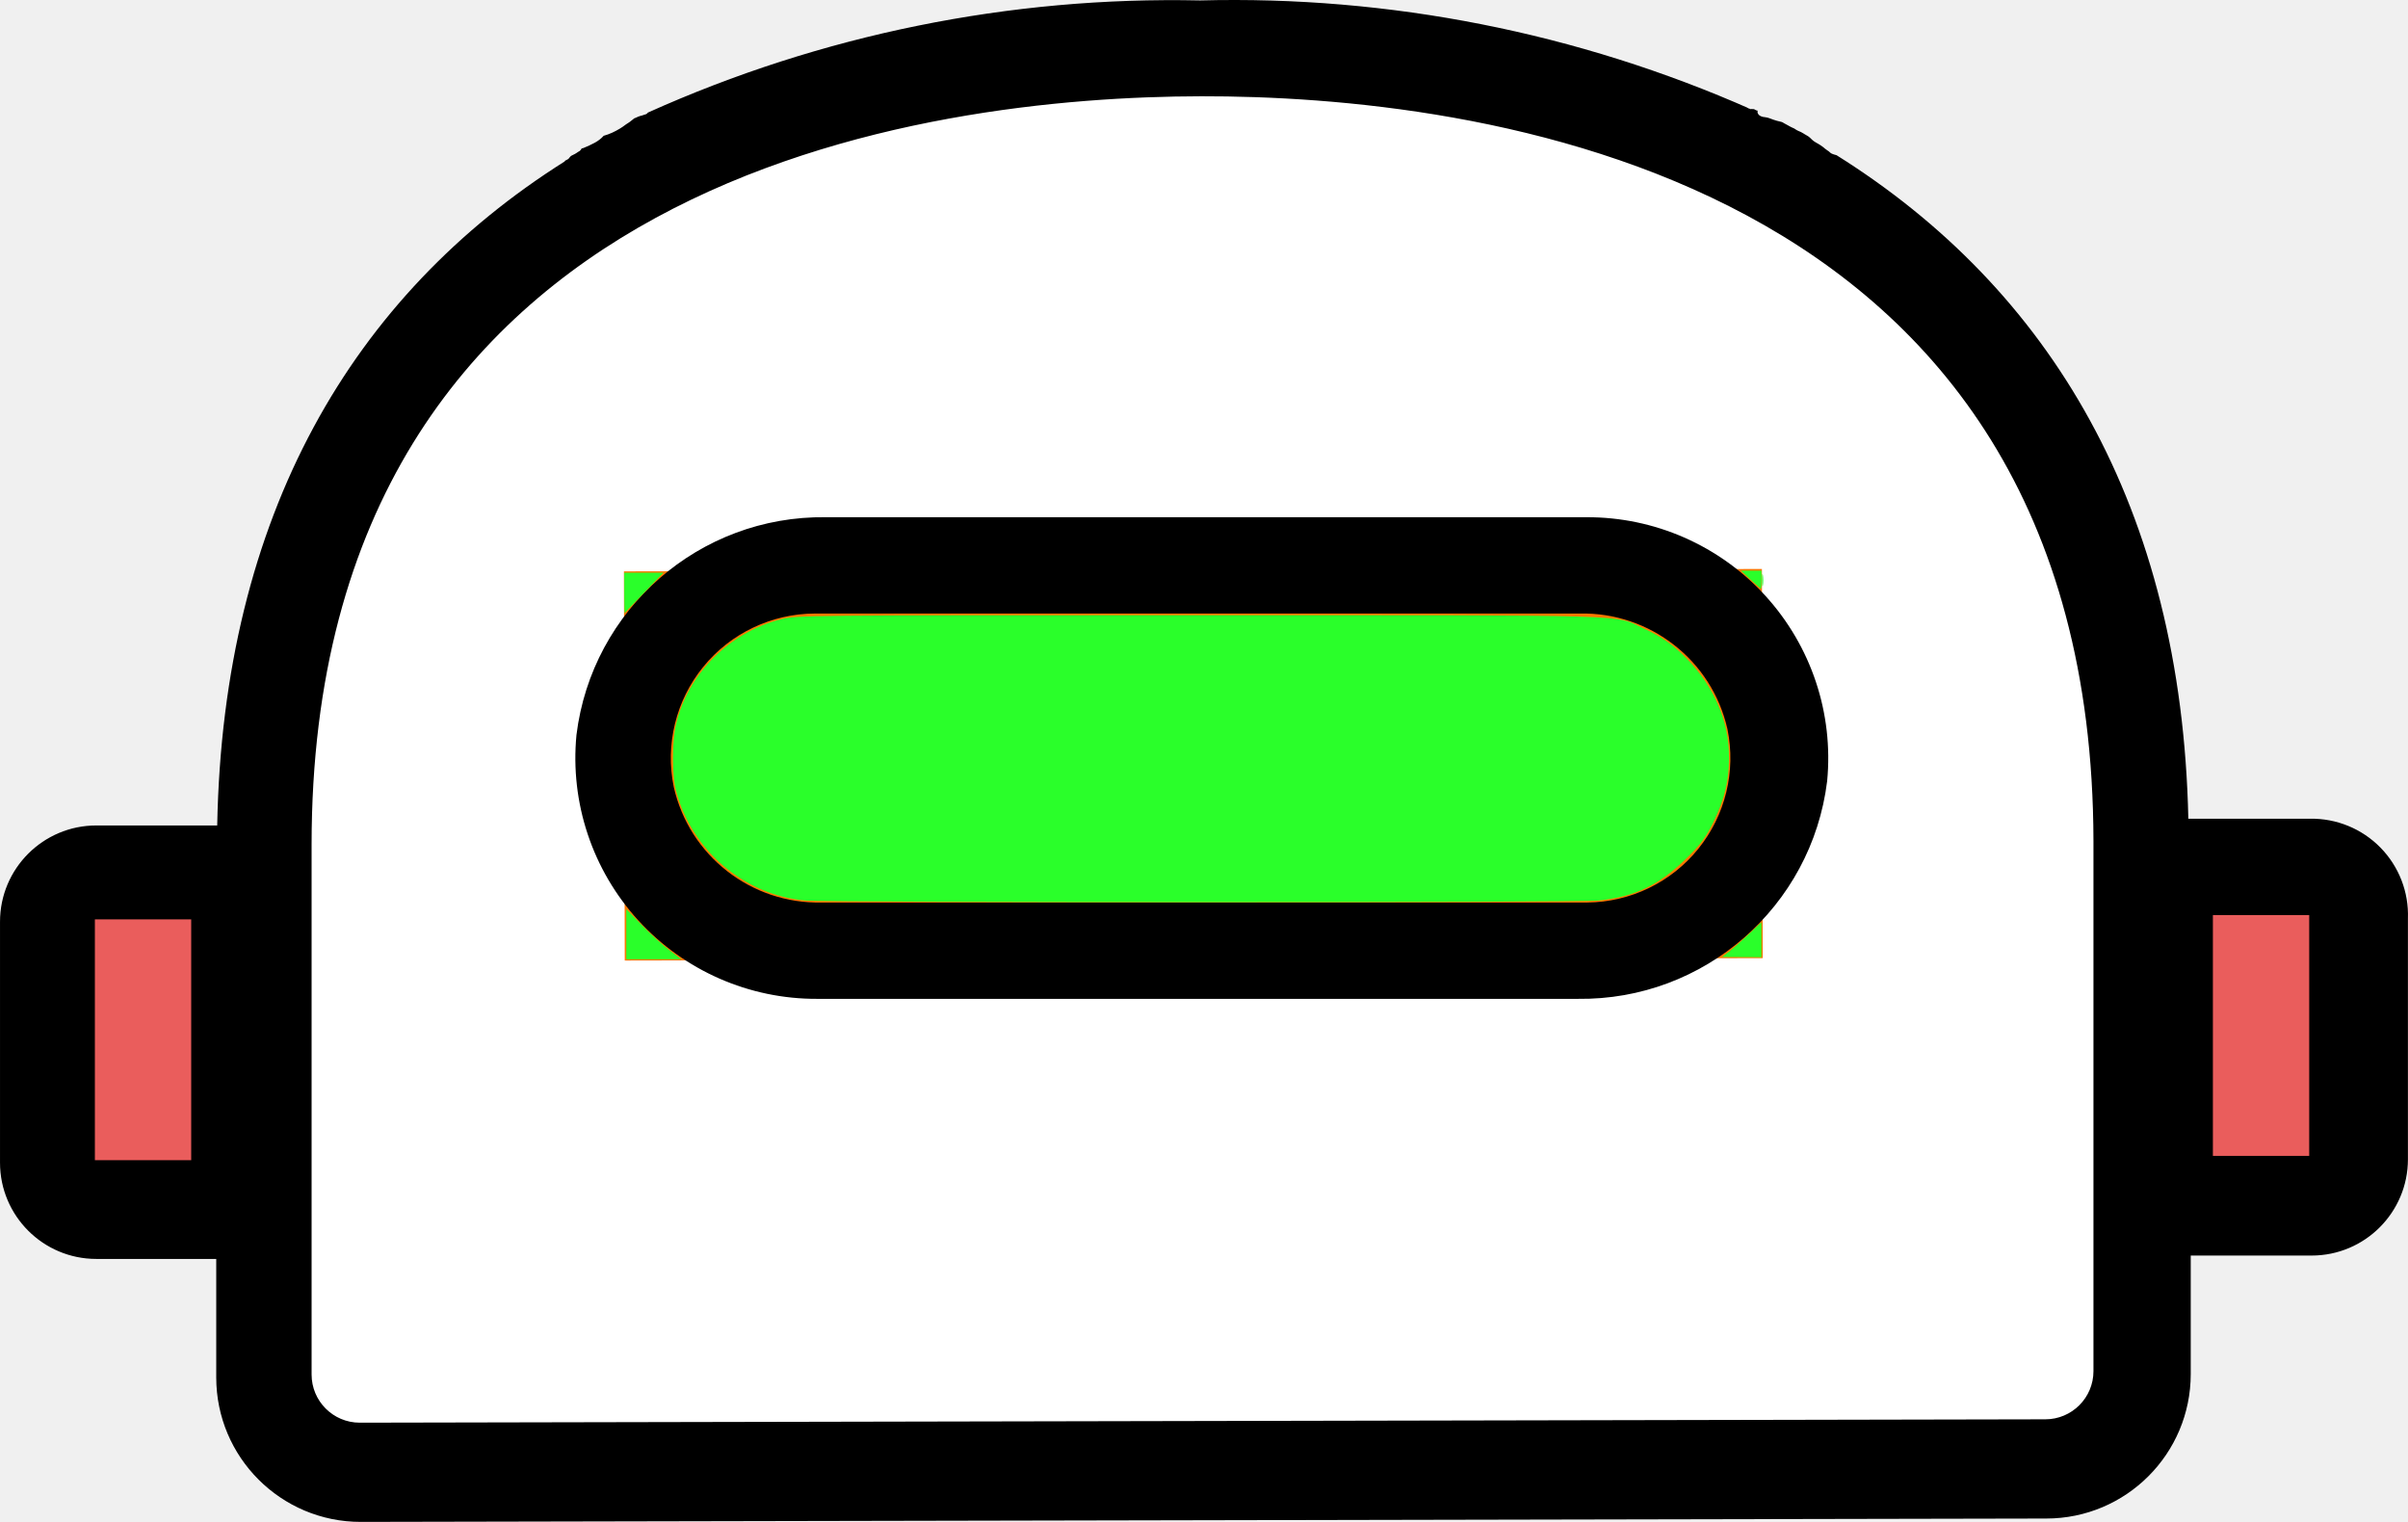
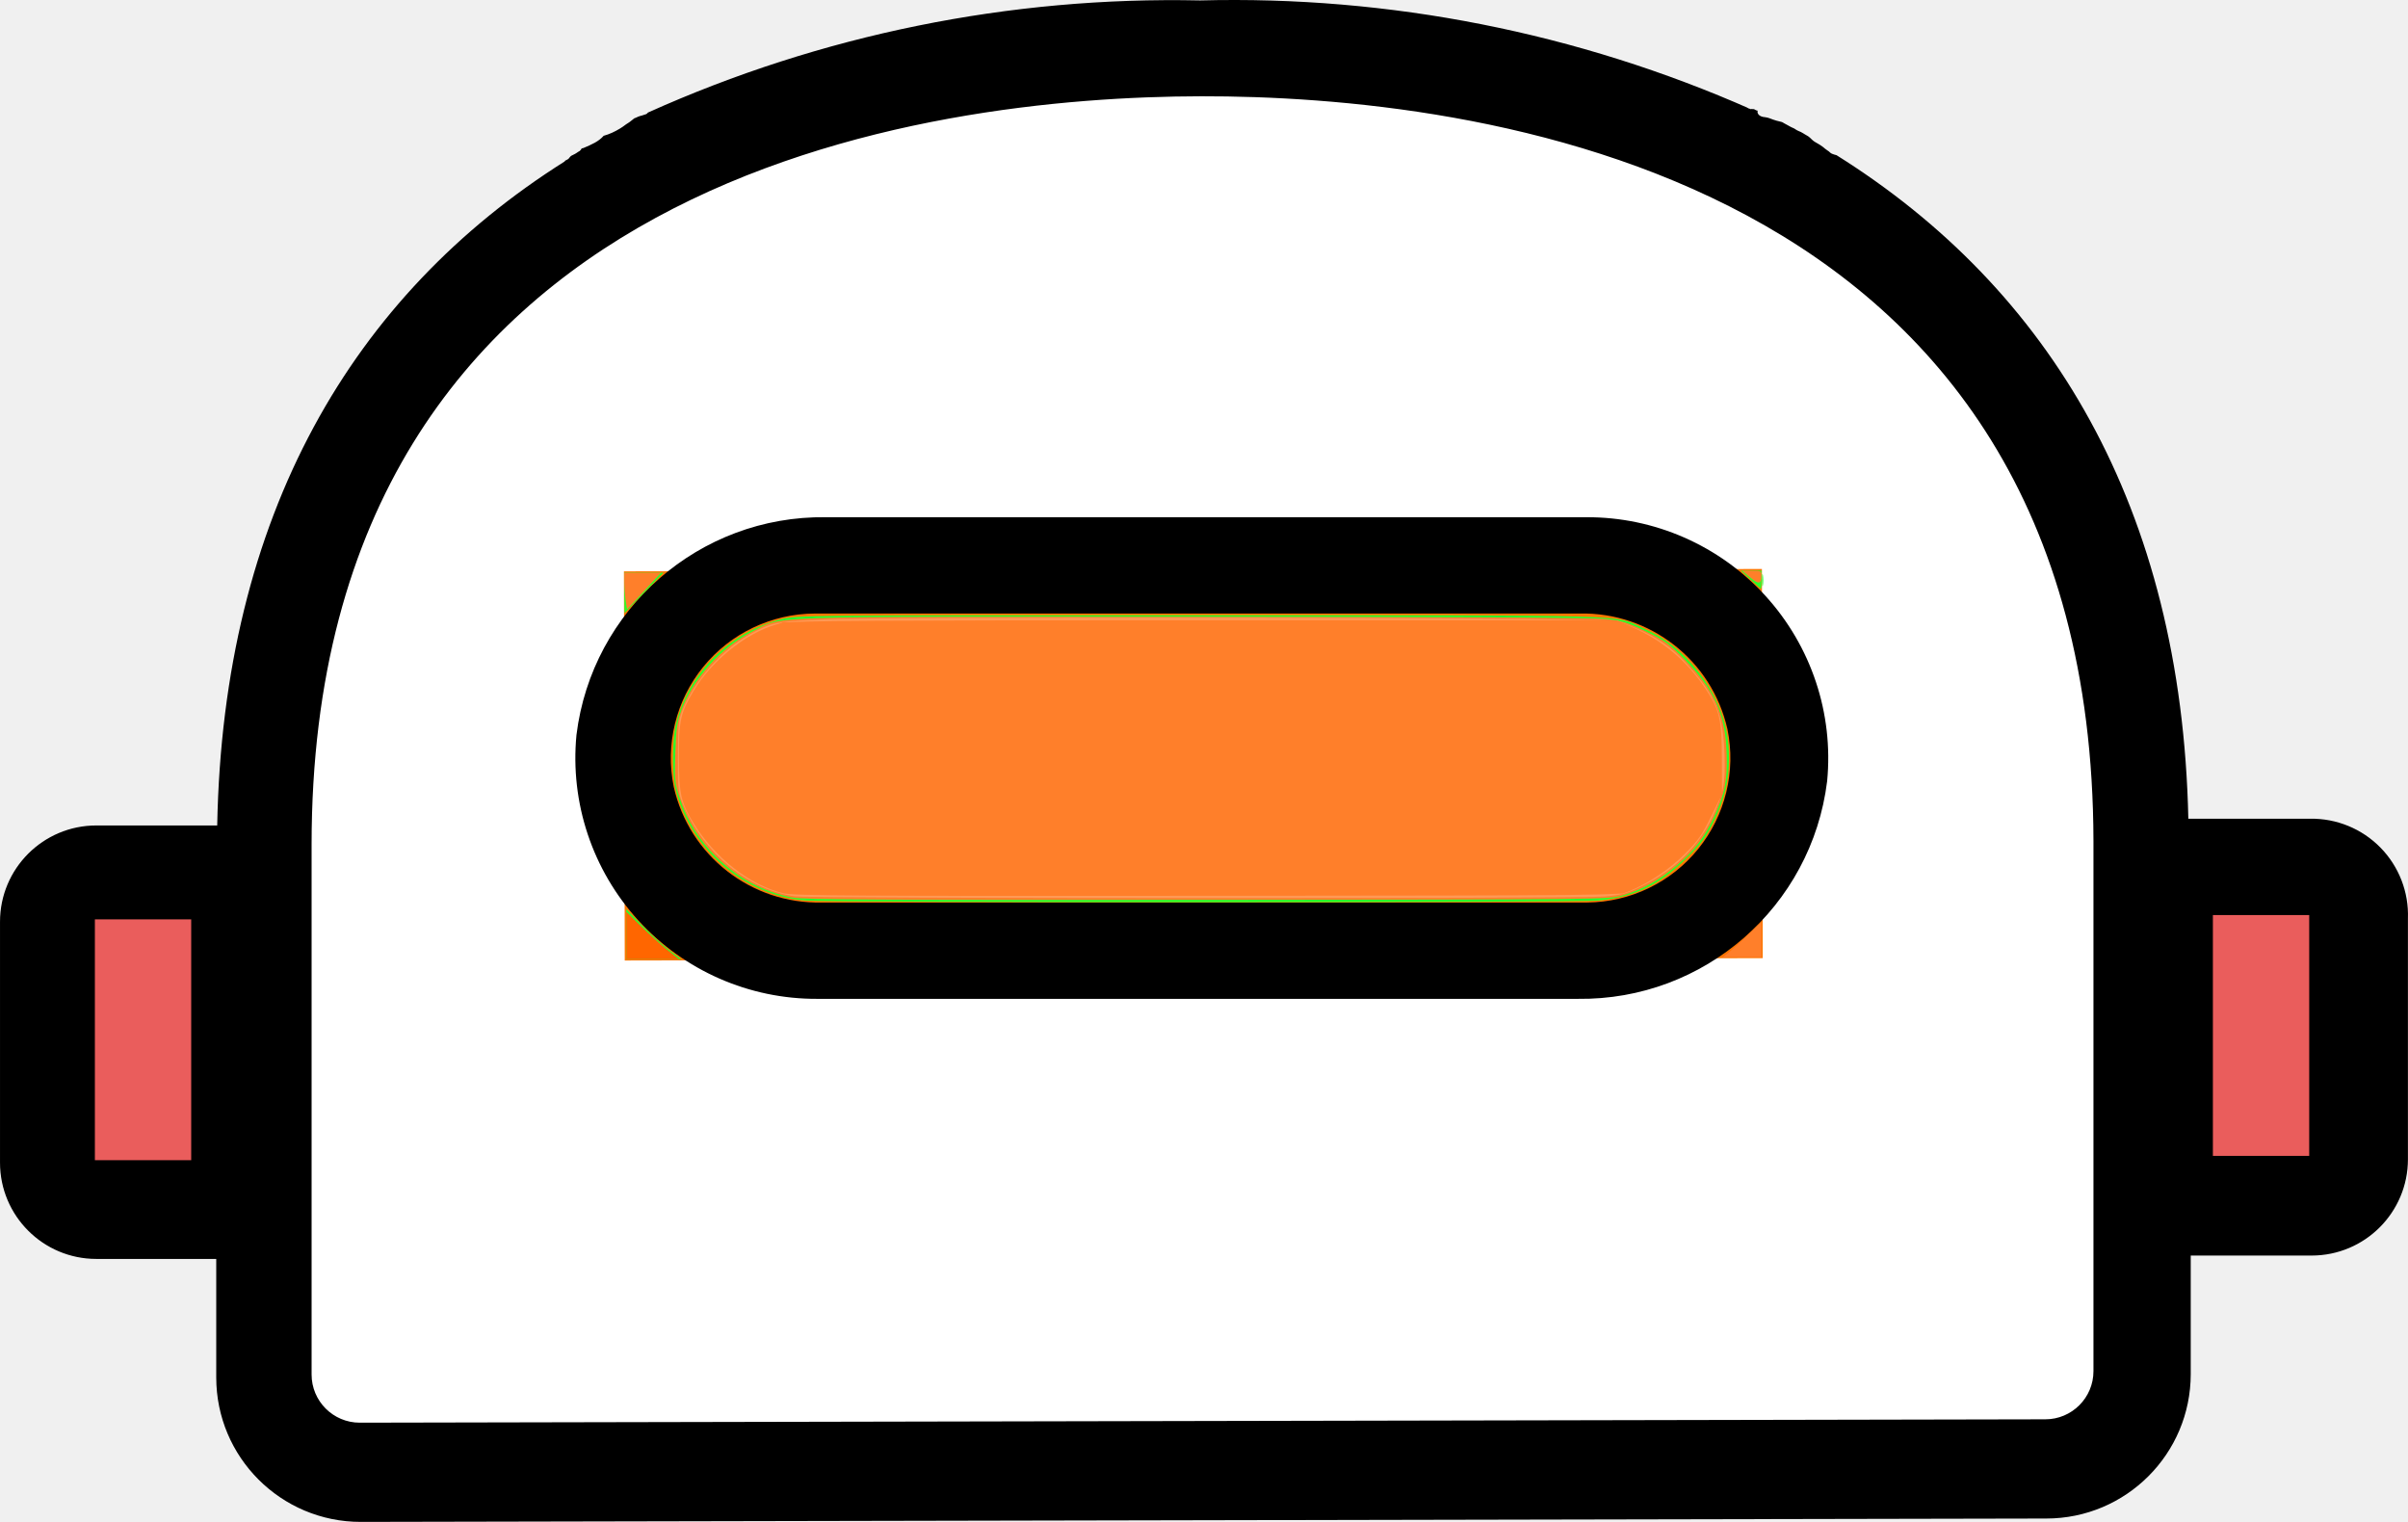
<svg xmlns="http://www.w3.org/2000/svg" width="118.916" height="75.15" viewBox="0 -77.5 175.252 110.753" class="icon" version="1.1" id="svg5">
  <defs id="defs5">
    <clipPath clipPathUnits="userSpaceOnUse" id="clipPath53">
      <path id="path54" style="fill:#ff0000;fill-opacity:1;fill-rule:nonzero;stroke:none;stroke-width:1.474" d="M 0.705,280.152 V 1023.999 H 1177.748 V 280.152 Z M 869.783,282.345 c 1.85,0.043 4.343,0.655 7.625,1.966 3.016,1.205 5.728,2.987 8.393,4.813 2.329,1.692 4.636,3.528 6.367,5.858 0.612,0.824 1.167,1.691 1.739,2.545 0.004,0.004 0.009,0.007 0.015,0.012 1.38,1.112 2.727,2.264 4.03,3.466 1.32,1.259 2.64,2.517 3.926,3.811 0.361,0.387 0.723,0.777 1.085,1.163 0.322,0.342 0.631,0.685 0.944,1.028 0.184,0.129 0.368,0.257 0.553,0.386 1.845,1.247 3.605,2.601 5.314,4.027 0.166,0.14 0.329,0.284 0.498,0.42 0.026,0.021 -0.092,-0.092 -0.066,-0.072 0.199,0.156 0.38,0.302 0.593,0.472 h 0.003 c 1.283,0.597 2.487,1.261 3.658,1.998 0.307,0.094 0.586,0.19 1.664,0.532 6.93,2.201 9.203,4.497 8.891,6.839 0.692,0.294 1.366,0.595 2.072,0.892 34.738,14.642 19.808,49.888 -14.853,35.065 -1.555,-0.665 -2.846,-1.199 -4.188,-1.805 0.105,0.035 0.417,0.146 0.314,0.107 -1.156,-0.443 -2.332,-0.858 -3.483,-1.359 -0.111,-0.049 -0.044,-0.023 -0.104,-0.049 -0.841,-0.283 -1.06,-0.372 -1.661,-0.607 0.326,1.616 -1.329,3.154 -4.263,2.26 -0.073,-0.022 -0.064,-0.022 -0.069,-0.026 0.01,0.006 0.093,0.028 -0.213,-0.04 -0.416,-0.091 -0.832,-0.192 -1.232,-0.34 -0.835,-0.252 -0.471,-0.188 -1.29,-0.475 -0.399,-0.233 -0.889,-0.518 -1.183,-0.898 -0.026,-0.034 0.069,0.05 0.104,0.075 -0.42,-0.377 -0.448,-0.317 -0.812,-0.593 -0.468,-0.329 -0.932,-0.663 -1.39,-1.007 -0.396,-0.329 -0.763,-0.692 -1.195,-0.976 -0.399,-0.314 -0.835,-0.571 -1.249,-0.864 -0.274,-0.173 -0.549,-0.349 -0.835,-0.501 -0.485,-0.238 -0.934,-0.527 -1.387,-0.8 -0.579,-0.35 -1.158,-0.729 -1.635,-1.212 -0.342,-0.324 -0.678,-0.653 -1.019,-0.979 -0.235,-0.183 -0.453,-0.385 -0.685,-0.573 -0.18,-0.123 -0.366,-0.236 -0.553,-0.345 -0.508,-0.285 -1.006,-0.591 -1.508,-0.887 -0.35,-0.269 -0.77,-0.443 -1.14,-0.682 -0.448,-0.262 -0.905,-0.496 -1.396,-0.668 -0.658,-0.298 -1.328,-0.572 -1.911,-1.01 -0.25,-0.18 -0.49,-0.376 -0.783,-0.481 -0.573,-0.264 -1.173,-0.472 -1.713,-0.806 -0.46,-0.247 -0.891,-0.527 -1.361,-0.751 -0.538,-0.298 -1.078,-0.588 -1.621,-0.878 -0.226,-0.14 -0.561,-0.335 -0.728,-0.449 -0.317,-0.114 -0.559,-0.247 -0.887,-0.288 -0.718,-0.148 -1.418,-0.36 -2.13,-0.535 -1.116,-0.311 -2.193,-0.719 -3.273,-1.137 -0.752,-0.252 -1.513,-0.511 -2.311,-0.561 -2.829,-0.177 -4.021,-1.835 -3.575,-3.184 -0.273,-0.078 -0.568,-0.081 -0.823,-0.216 -0.417,-0.219 -0.583,-0.293 -0.982,-0.535 -0.186,-0.017 -0.372,-0.027 -0.553,-0.02 -3.377,0.124 -4.423,-2.245 -3.137,-3.748 -0.104,-0.054 -0.207,-0.113 -0.311,-0.167 -2.448,-1.274 -2.753,-3.199 -1.776,-4.234 -0.357,-0.266 -0.75,-0.481 -1.102,-0.754 -22.353,-17.312 -14.867,-38.449 2.904,-38.271 3.436,0.034 7.263,0.896 11.327,2.706 -0.593,-4.005 0.28,-6.75 4.367,-6.655 z m 25.203,17.034 c 0.092,0.171 0.036,0.075 0.311,0.573 0.015,0.026 -0.016,-0.058 -0.032,-0.083 -0.095,-0.162 -0.185,-0.327 -0.279,-0.489 z m -588.608,2.308 c 16.674,-0.105 24.074,16.973 10.149,31.513 0.109,-0.009 0.216,-0.021 0.325,-0.029 0.237,-0.042 0.128,-0.021 0.357,-0.075 0.932,1.39 0.997,1.163 0.613,1.646 -0.135,0.167 -0.286,0.321 -0.443,0.466 -0.083,0.082 -0.149,0.181 -0.222,0.273 -0.206,0.256 -0.475,0.416 -0.783,0.518 -0.169,0.041 -0.338,0.094 -0.501,0.155 -0.232,0.086 -0.469,0.159 -0.705,0.233 -0.22,0.084 -0.44,0.161 -0.668,0.222 -0.226,0.046 -0.448,0.112 -0.671,0.17 -0.247,0.077 -0.498,0.142 -0.743,0.227 -0.2,0.075 -0.4,0.156 -0.596,0.242 -0.2,0.084 -0.398,0.174 -0.596,0.265 -0.188,0.097 -0.384,0.173 -0.579,0.256 -0.183,0.081 -0.371,0.15 -0.561,0.21 -1.038,0.75 -1.804,1.553 -2.982,2.271 -0.235,0.143 -0.452,0.315 -0.694,0.446 -0.121,0.066 0.451,-0.317 0.337,-0.239 -1.109,0.759 -0.671,0.467 -0.878,0.604 -0.888,0.672 -1.79,1.326 -2.746,1.897 -2.508,1.521 -5.172,2.792 -8.008,3.561 -2.487,2.824 -5.805,4.249 -9.902,5.984 -0.275,0.116 -0.593,0.111 -0.884,0.19 -0.059,0.204 -0.176,0.425 -0.366,0.651 -0.088,0.105 -0.05,0.065 -0.109,0.13 -0.159,0.183 -0.332,0.359 -0.518,0.515 -0.164,0.115 -0.335,0.229 -0.53,0.285 -0.093,0.061 -0.239,0.184 -0.368,0.239 -0.168,0.1 -0.32,0.228 -0.486,0.331 -0.112,0.069 -0.206,0.12 -0.302,0.193 -0.185,0.137 -0.379,0.26 -0.587,0.357 -0.176,0.087 -0.35,0.176 -0.527,0.262 -0.163,0.059 -0.297,0.183 -0.463,0.236 -0.16,0.077 -0.323,0.147 -0.481,0.227 -0.127,0.072 -0.25,0.156 -0.377,0.23 0.012,-0.012 0.018,-0.02 0.02,-0.023 -0.029,0.019 -0.171,0.144 -0.225,0.19 -0.032,0.028 -0.066,0.056 -0.098,0.083 -0.14,0.111 -0.251,0.253 -0.366,0.389 -0.158,0.205 -0.287,0.432 -0.475,0.613 -0.238,0.246 -0.51,0.446 -0.823,0.587 -0.178,0.078 -0.356,0.156 -0.524,0.253 -0.211,0.132 -0.406,0.29 -0.645,0.371 -0.559,0.205 -0.991,0.143 -1.344,-0.397 -0.053,-0.081 -0.065,-0.183 -0.098,-0.273 -0.025,-0.175 -0.038,-0.353 -0.046,-0.53 10e-4,-0.203 0.029,-0.4 0.101,-0.59 3.2e-4,0.007 5.3e-4,-0.023 0.003,-0.023 -0.208,-0.288 -0.532,-0.527 -0.613,-0.872 -0.004,-0.019 -0.004,-0.038 -0.006,-0.058 -0.247,-0.057 -0.504,-0.084 -0.72,-0.233 -0.387,-0.288 -0.718,-0.637 -0.892,-1.097 -0.054,-0.174 -0.157,-0.435 -0.115,-0.622 0.007,-0.034 0.015,-0.069 0.023,-0.104 -0.918,-0.015 -1.837,0.042 -2.755,-0.052 -2.795,-0.344 -5.577,-0.811 -8.275,-1.638 -34.998,-10.73 -25.831,-44.964 7.867,-37.273 0.595,-0.315 1.202,-0.617 1.776,-0.95 0.393,-0.228 2.387,-0.993 1.189,-0.53 2.674,-1.355 5.612,-1.946 8.457,-2.795 0.959,-0.305 2.128,-0.552 3.207,-0.766 0.231,-0.164 0.462,-0.328 0.694,-0.492 0.565,-0.391 1.492,-0.993 2.32,-1.517 6.969,-4.408 13.401,-6.284 18.857,-6.318 z m 598.006,5.835 c 0.168,0.184 0.337,0.368 0.507,0.553 0.066,0.071 -0.127,-0.148 -0.19,-0.222 -0.015,-0.054 -0.148,-0.182 -0.317,-0.331 z m -628.511,8.247 c -0.327,0.047 -0.655,0.101 -0.979,0.184 0.087,-0.006 0.169,-0.006 0.242,-0.015 0.246,-0.028 0.487,-0.094 0.731,-0.13 -0.02,-0.017 -0.009,-0.029 0.006,-0.04 z m -1.445,0.334 c -0.007,10e-4 -0.013,0.003 -0.02,0.006 0.087,0.009 0.174,0.025 0.262,0.032 -0.141,-0.017 -0.152,-0.024 -0.242,-0.037 z m 16.119,0.492 c 0.222,0.154 0.439,0.316 0.656,0.475 -0.018,-0.016 -0.036,-0.033 -0.055,-0.049 -0.186,-0.161 -0.803,-0.566 -0.602,-0.426 z m -16.594,38.335 c -0.006,9.2e-4 -0.023,0.003 -0.017,0.003 0.013,9.9e-4 0.024,4.2e-4 0.037,0.003 -0.007,-9.9e-4 -0.013,-0.004 -0.02,-0.006 z" />
    </clipPath>
  </defs>
  <path d="m 88.816,28.872 h 60.11 c 0,0 6.484,-1.332 6.484,-17.069 0,-15.737 14.02,-86.012 -68.487,-86.012 -82.507,0 -68.066,80.614 -68.066,80.614 0,0 -3.785,23.939 8.167,23.378 11.952,-0.561 61.792,-0.911 61.792,-0.911 z" fill="#ffffff" id="path1" style="stroke-width:0.149" />
  <path d="m 159.476,-13.083 h 10.795 V 7.211 h -10.795 z m -154.218,0 H 16.053 V 7.211 H 5.258 Z" fill="#ea5d5c" id="path2" style="stroke-width:0.149" />
  <path d="m 45.409,-35.921 82.822,-0.173 0.059,28.32 -82.822,0.173 z" fill="#fd7801" id="path3" style="stroke-width:0.149" />
  <path id="path4" d="m 587.33,280.365 a 625.229,625.229 0 0 0 -270.007,54.848 l -5.434,-11.05 c -0.051,0.022 -0.104,0.041 -0.155,0.063 -1.256,1.468 -2.598,2.865 -3.961,4.246 0.83,2.714 -1.279,5.89 -6.474,6.12 -11.766,9.838 -16.907,6.11 -19.147,-3.483 -0.387,-0.152 -0.786,-0.266 -1.172,-0.426 -0.051,0.002 -0.102,0.004 -0.153,0.006 -4.781,2.499 -9.625,4.868 -14.809,6.39 l 10.814,21.911 C 173.019,424.43 109.698,532.009 106.873,683.608 H 47.787 A 47.08,47.08 0 0 0 0.705,730.688 v 117.701 a 47.08,47.08 0 0 0 47.082,47.082 h 58.613 v 57.908 a 70.621,70.621 0 0 0 70.622,70.619 l 823.907,-1.647 a 70.621,70.621 0 0 0 70.622,-70.622 v -57.908 h 59.085 a 47.08,47.08 0 0 0 47.082,-47.079 V 729.041 a 47.08,47.08 0 0 0 -47.788,-48.729 h -59.557 C 1067.079,528.243 1002.812,421.371 898.294,355.929 l 6.462,-13.362 c -2.117,-1.049 -4.47,-2.39 -7.084,-4.053 -1.309,-0.833 -2.686,-1.566 -3.926,-2.498 -4.05,-3.046 -7.745,-6.55 -10.616,-10.745 -2.982,-4.089 -5.59,-8.395 -7.849,-12.924 -1.444,-3.048 -2.729,-6.162 -3.846,-9.34 L 856.629,333.564 A 625.935,625.935 0 0 0 587.33,280.365 Z m 0.469,46.843 c 131.119,-0.235 435.495,34.605 436.201,363.933 v 259.179 a 23.54,23.54 0 0 1 -23.54,23.54 l -823.91,1.646 a 23.54,23.54 0 0 1 -23.54,-23.54 V 693.024 c 0,-329.563 303.669,-365.58 434.788,-365.815 z m 494.581,400.184 h 47.079 v 117.701 h -47.079 z M 47.079,729.511 H 94.162 V 847.212 H 47.079 Z" clip-path="url(#clipPath53)" transform="matrix(0.1488922,0,0,0.1488922,-0.1050006,-119.2126)" />
  <path id="path5" d="m 58.04,-99.761 c -0.123,0.041 -0.248,0.084 -0.347,0.132 -0.02,0.01 -0.06,0.048 -0.039,0.055 0.086,0.027 0.232,-0.067 0.386,-0.187 z m 2.07,59.9 A 18.051,18.051 0 0 0 41.954,-24.018 17.525,17.525 0 0 0 59.479,-4.811 H 114.823 A 18.051,18.051 0 0 0 132.978,-20.653 17.525,17.525 0 0 0 115.454,-39.86 Z m -0.806,7.01 h 55.659 a 10.795,10.795 0 0 1 10.76,8.412 10.515,10.515 0 0 1 -10.2,12.618 h -0.07 -55.659 A 10.795,10.795 0 0 1 49.034,-20.233 10.515,10.515 0 0 1 59.304,-32.85 Z" style="stroke-width:0.149" />
  <path style="fill:#2aff2a;stroke-width:0.147" d="m 58.605,-11.965 c -4.445,-0.39 -8.301,-3.675 -9.414,-8.021 -0.289,-1.13 -0.287,-3.551 0.004,-4.792 0.865,-3.681 3.879,-6.704 7.636,-7.657 1.147,-0.291 1.618,-0.295 30.485,-0.293 32.358,0.002 30.09,-0.064 32.266,0.941 1.4,0.647 2.16,1.18 3.2,2.243 1.99,2.034 3.061,4.551 3.055,7.183 -0.004,1.691 -0.329,3.042 -1.12,4.652 -0.576,1.172 -0.894,1.603 -1.955,2.651 -1.979,1.956 -3.759,2.815 -6.41,3.094 -1.543,0.163 -55.894,0.162 -57.748,-2.2e-4 z" id="path6" />
  <path style="fill:#2aff2a;stroke-width:0.147" d="M 45.58,-9.519 V -11.343 l 1.141,1.175 c 0.628,0.646 1.529,1.467 2.003,1.824 l 0.861,0.649 h -2.003 -2.003 z" id="path7" />
  <path style="fill:#2aff2a;stroke-width:0.147" d="m 45.432,-34.326 v -1.497 h 1.426 1.426 l -1.387,1.436 c -0.763,0.79 -1.404,1.463 -1.426,1.497 -0.022,0.034 -0.04,-0.612 -0.04,-1.436 z" id="path8" />
  <path style="fill:#2aff2a;stroke-width:0.147" d="m 128.239,-35.308 c 0.001,-0.405 0.03,-0.553 0.064,-0.329 0.034,0.224 0.033,0.555 -0.002,0.736 -0.035,0.181 -0.063,-0.002 -0.062,-0.407 z" id="path9" />
  <path style="fill:#2aff2a;stroke-width:0.147" d="m 127.41,-35.313 -0.714,-0.657 h 0.751 0.751 v 0.663 c 0,0.364 -0.017,0.66 -0.037,0.657 -0.02,-0.003 -0.358,-0.301 -0.751,-0.663 z" id="path10" />
-   <path style="fill:#2aff2a;stroke-width:0.147" d="m 125.841,-8.253 c 0.283,-0.219 0.93,-0.789 1.436,-1.268 l 0.92,-0.871 v 1.275 1.275 l -1.436,-0.007 -1.436,-0.007 z" id="path11" />
+   <path style="fill:#ff6600;stroke-width:0.147" d="m 125.841,-8.253 c 0.283,-0.219 0.93,-0.789 1.436,-1.268 l 0.92,-0.871 v 1.275 1.275 l -1.436,-0.007 -1.436,-0.007 z" id="path11" />
+   <path style="fill:#ff6600;stroke-width:0.147" d="M 45.58,-9.422 V -11.148 l 1.068,1.045 c 0.587,0.575 1.451,1.352 1.92,1.727 l 0.853,0.682 h -1.92 -1.92 z" id="path12" />
+   <path style="fill:#ff7f2a;stroke-width:0.147" d="m 57.634,-12.187 c -2.095,-0.42 -3.916,-1.395 -5.498,-2.945 -1.227,-1.203 -2.112,-2.621 -2.659,-4.262 -0.364,-1.091 -0.386,-1.31 -0.332,-3.24 0.047,-1.671 0.122,-2.255 0.393,-3.027 0.824,-2.356 2.919,-4.723 5.193,-5.868 2.337,-1.177 -0.04,-1.096 32.084,-1.086 18.797,0.006 29.123,0.062 30.039,0.162 1.211,0.133 1.599,0.252 2.943,0.906 1.358,0.66 1.702,0.91 2.802,2.035 2.167,2.216 2.965,3.989 3.064,6.808 0.07,1.98 -0.131,2.985 -0.933,4.684 -0.701,1.483 -1.395,2.387 -2.665,3.471 -1.269,1.083 -2.519,1.78 -3.949,2.203 -1.034,0.306 -1.121,0.307 -30.27,0.331 -23.818,0.02 -29.414,-0.012 -30.211,-0.172 z" id="path13" />
+   <path style="fill:#ff9955;stroke-width:0.147" d="m 57.876,-12.266 c -3.372,-0.442 -6.668,-3.132 -8.152,-6.654 -0.372,-0.883 -0.389,-1.041 -0.385,-3.502 0.004,-2.342 0.036,-2.655 0.345,-3.432 0.821,-2.061 2.851,-4.354 4.83,-5.454 1.673,-0.93 1.999,-0.993 5.865,-1.135 4.118,-0.151 41.134,-0.157 50.734,-0.007 l 6.553,0.102 1.178,0.469 c 1.622,0.646 2.858,1.493 3.942,2.702 2.098,2.339 2.616,3.587 2.722,6.55 0.077,2.139 -0.06,2.86 -0.866,4.566 -1.017,2.153 -2.73,3.845 -5.07,5.011 -1.189,0.592 -1.493,0.678 -2.798,0.795 -1.8,0.161 -57.668,0.149 -58.899,-0.012 z" id="path14" />
+   <path style="fill:#ff7f2a;stroke-width:0.147" d="m 57.016,-12.492 c -2.472,-0.603 -5.027,-2.606 -6.568,-5.151 -0.9,-1.487 -1.029,-2.074 -1.034,-4.719 -0.005,-2.726 0.105,-3.239 1.041,-4.818 1.434,-2.42 4.232,-4.554 6.538,-4.989 0.832,-0.157 6.782,-0.194 30.853,-0.192 l 29.822,0.002 1.183,0.523 c 2.189,0.968 3.952,2.465 5.304,4.501 0.999,1.505 1.15,2.163 1.161,5.06 l 0.01,2.577 -0.787,1.606 c -0.66,1.348 -0.968,1.787 -1.914,2.733 -1.122,1.122 -2.62,2.123 -4.073,2.721 -0.734,0.302 -0.814,0.303 -30.705,0.329 -25.494,0.022 -30.098,-0.005 -30.83,-0.184 z" id="path15" />
+   <path style="fill:#ff7f2a;stroke-width:0.147" d="m 57.164,-12.56 c -1.754,-0.299 -4.264,-1.974 -5.748,-3.837 -1.287,-1.615 -1.712,-2.617 -1.876,-4.425 -0.158,-1.735 -0.06,-3.684 0.241,-4.767 0.446,-1.608 2.526,-4.101 4.444,-5.328 0.437,-0.28 1.238,-0.686 1.781,-0.904 l 0.986,-0.395 30.331,-0.043 30.331,-0.043 0.879,0.395 c 2.224,0.998 4.015,2.438 5.339,4.294 1.151,1.612 1.267,2.064 1.345,5.206 l 0.068,2.74 -0.785,1.529 c -0.603,1.174 -1.026,1.771 -1.821,2.574 -1.132,1.142 -2.438,2.083 -3.736,2.691 l -0.835,0.391 -30.116,0.021 c -16.564,0.012 -30.437,-0.033 -30.828,-0.1 z" id="path16" />
+   <path style="fill:#ff7f2a;stroke-width:0.147" d="m 127.387,-35.467 -0.589,-0.499 0.7,-0.002 c 0.629,-0.002 0.699,0.031 0.697,0.329 -0.004,0.651 -0.194,0.691 -0.808,0.172 z" id="path17" />
+   <path style="fill:#ff7f2a;stroke-width:0.147" d="" id="path18" />
+   <path style="fill:#ff7f2a;stroke-width:0.147" d="m 125.866,-8.236 c 0.269,-0.217 0.904,-0.794 1.41,-1.284 l 0.92,-0.891 v 1.284 1.284 h -1.41 -1.41 z" id="path19" />
+   <path style="fill:#ff7f2a;stroke-width:0.147" d="m 45.526,-33.855 c -0.052,-0.376 -0.094,-0.972 -0.094,-1.325 v -0.642 h 1.336 1.336 l -1.215,1.325 c -0.669,0.729 -1.228,1.325 -1.242,1.325 -0.015,0 -0.069,-0.307 -0.121,-0.683 z" id="path20" />
</svg>
